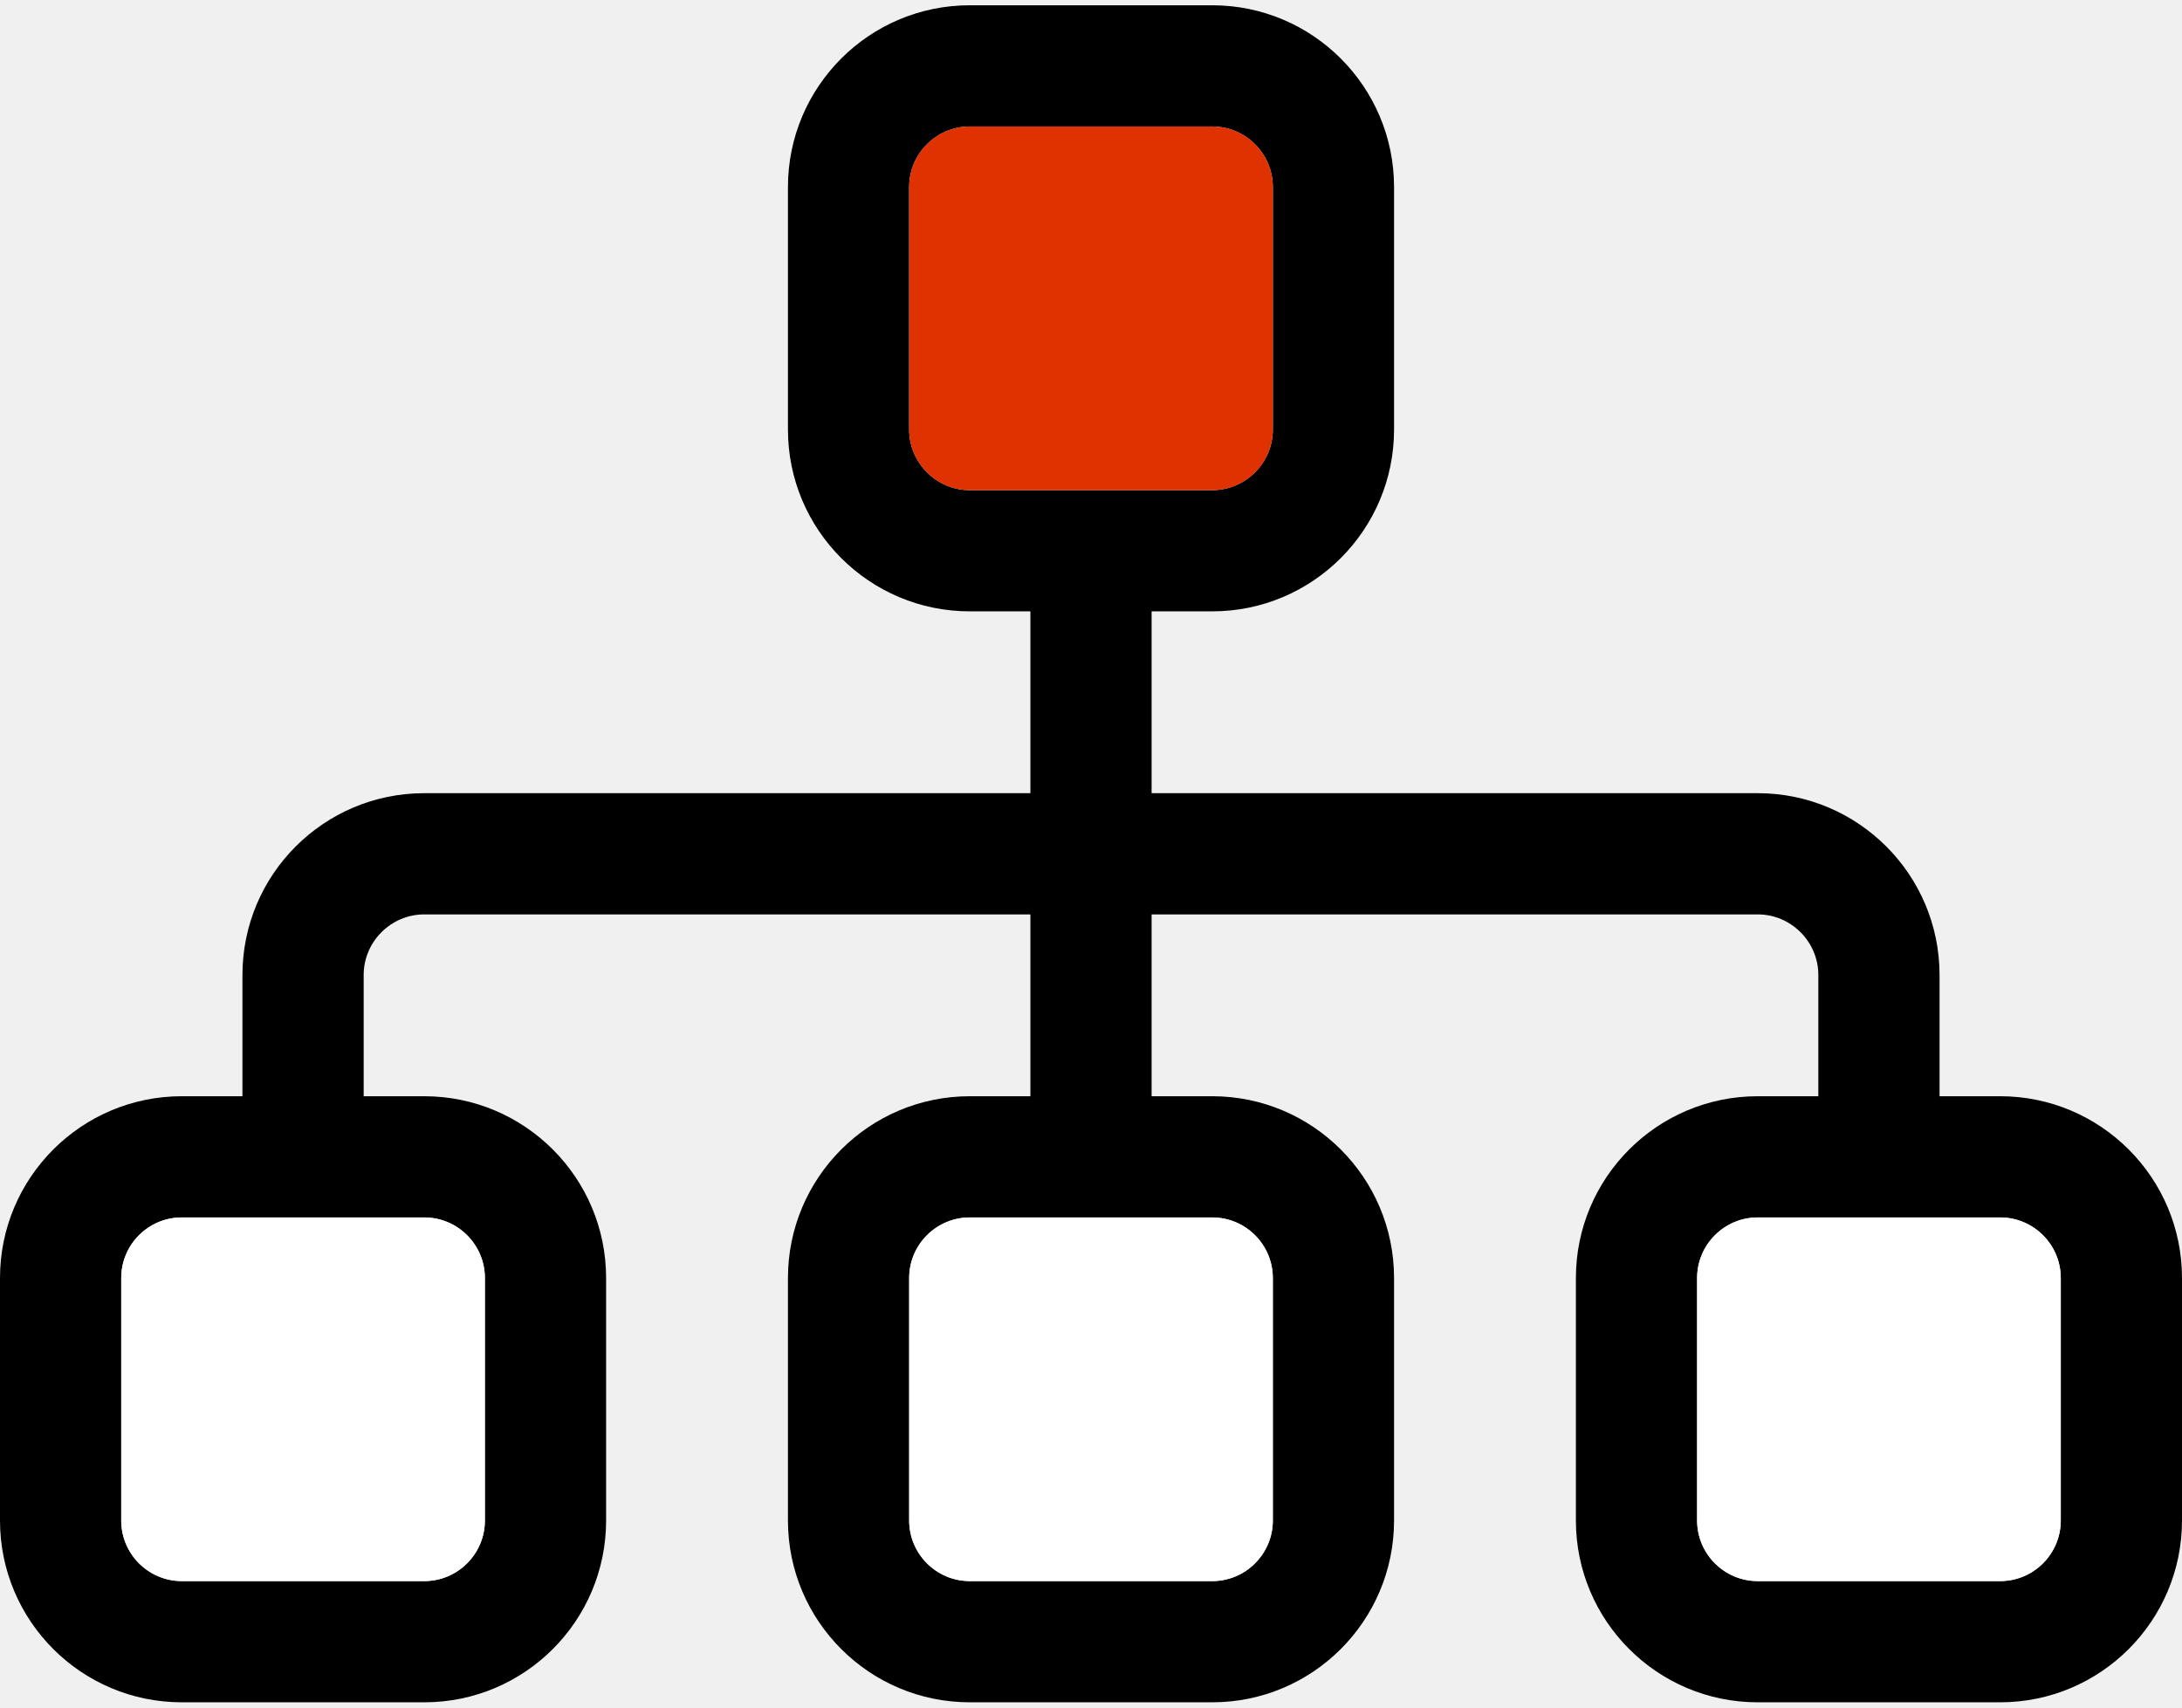
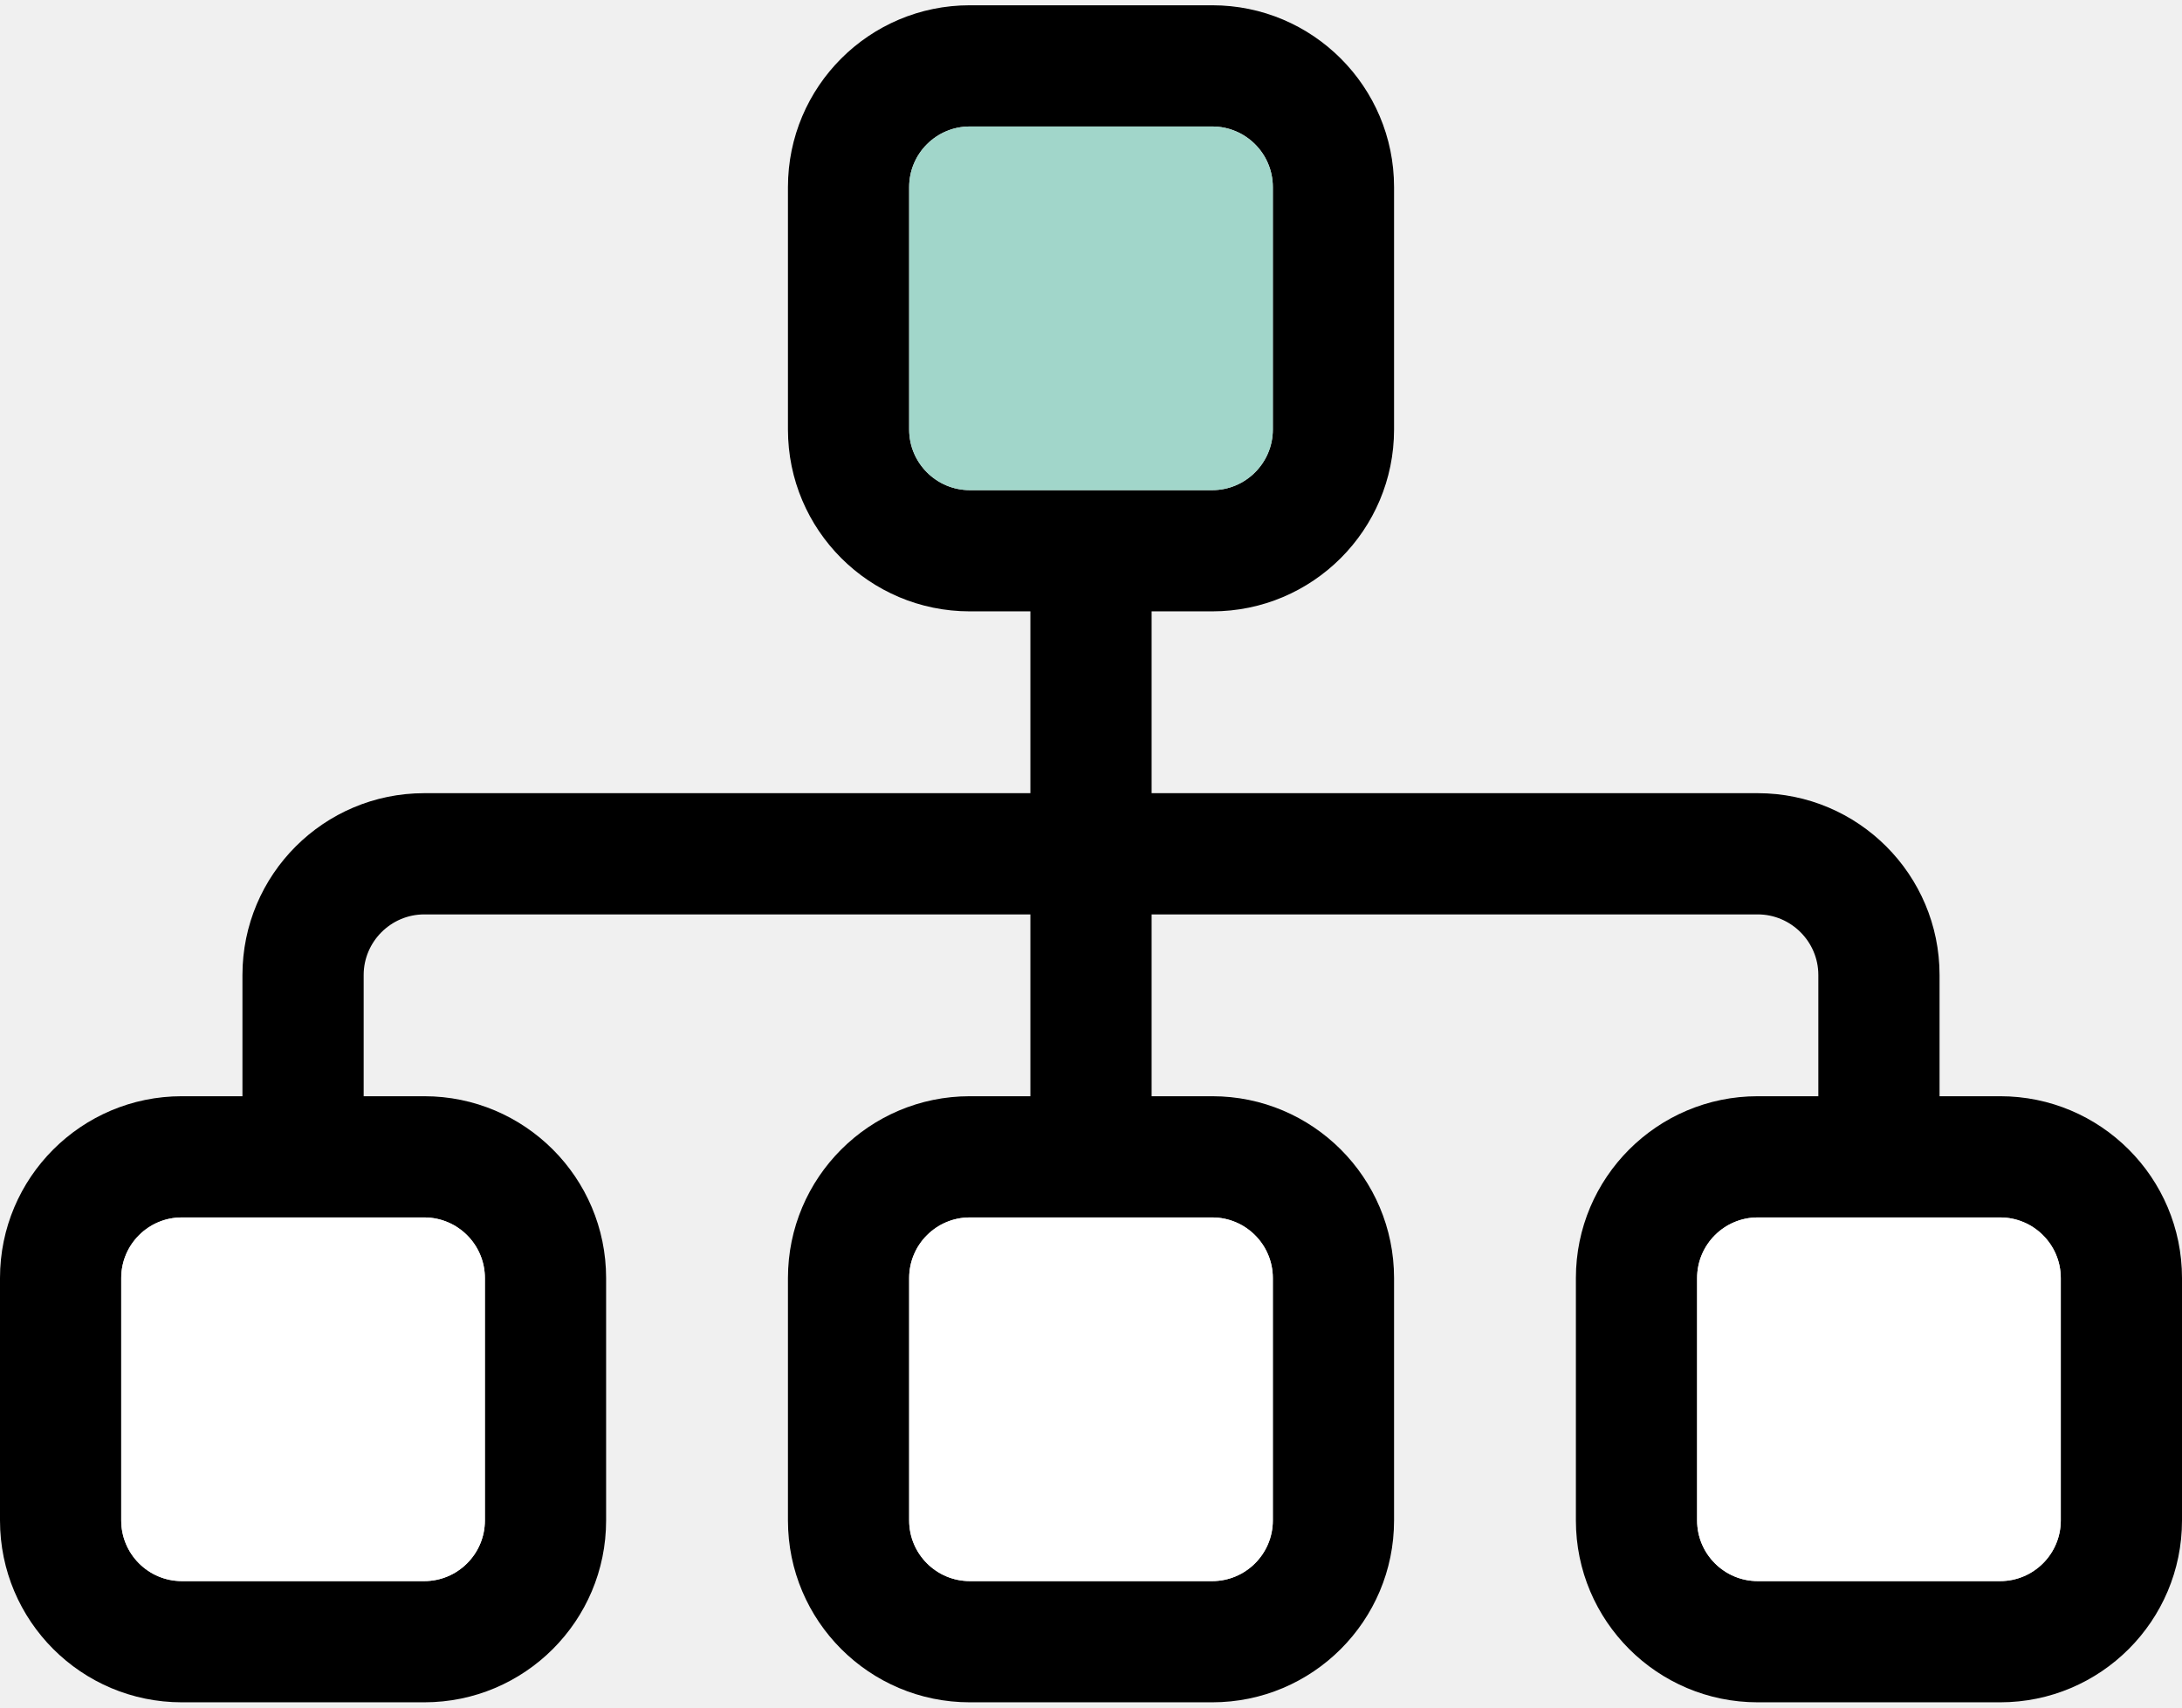
<svg xmlns="http://www.w3.org/2000/svg" width="46px" height="36px" viewBox="0 0 576 448" version="1.1">
  <g id="two-level-parent" stroke="none" stroke-width="1" fill="none" fill-rule="evenodd">
    <g id="sitemap-light" fill-rule="nonzero">
      <path d="M208,112 L208,48 C208,21.49 229.5,0 256,0 L320,0 C346.5,0 368,21.49 368,48 L368,112 C368,138.5 346.5,160 320,160 L304,160 L304,208 L464,208 C490.5,208 512,229.5 512,256 L512,288 L528,288 C554.5,288 576,309.5 576,336 L576,400 C576,426.5 554.5,448 528,448 L464,448 C437.5,448 416,426.5 416,400 L416,336 C416,309.5 437.5,288 464,288 L480,288 L480,256 C480,247.2 472.8,240 464,240 L304,240 L304,288 L320,288 C346.5,288 368,309.5 368,336 L368,400 C368,426.5 346.5,448 320,448 L256,448 C229.5,448 208,426.5 208,400 L208,336 C208,309.5 229.5,288 256,288 L272,288 L272,240 L112,240 C103.2,240 96,247.2 96,256 L96,288 L112,288 C138.5,288 160,309.5 160,336 L160,400 C160,426.5 138.5,448 112,448 L48,448 C21.49,448 0,426.5 0,400 L0,336 C0,309.5 21.49,288 48,288 L64,288 L64,256 C64,229.5 85.49,208 112,208 L272,208 L272,160 L256,160 C229.5,160 208,138.5 208,112 Z M320,32 L256,32 C247.2,32 240,39.16 240,48 L240,112 C240,120.8 247.2,128 256,128 L320,128 C328.8,128 336,120.8 336,112 L336,48 C336,39.16 328.8,32 320,32 Z M32,336 L32,400 C32,408.8 39.16,416 48,416 L112,416 C120.8,416 128,408.8 128,400 L128,336 C128,327.2 120.8,320 112,320 L48,320 C39.16,320 32,327.2 32,336 Z M240,336 L240,400 C240,408.8 247.2,416 256,416 L320,416 C328.8,416 336,408.8 336,400 L336,336 C336,327.2 328.8,320 320,320 L256,320 C247.2,320 240,327.2 240,336 Z M448,336 L448,400 C448,408.8 455.2,416 464,416 L528,416 C536.8,416 544,408.8 544,400 L544,336 C544,327.2 536.8,320 528,320 L464,320 C455.2,320 448,327.2 448,336 Z" id="Shape" fill="#000000" />
-       <rect id="Rectangle" fill="#E03100" x="240" y="32" width="96" height="96" rx="16" />
+       <rect id="Rectangle" fill="#a1d6ca" x="240" y="32" width="96" height="96" rx="16" />
      <rect id="Rectangle" fill="#FFFFFF" x="32" y="320" width="96" height="96" rx="16" />
      <rect id="Rectangle" fill="#FFFFFF" x="240" y="320" width="96" height="96" rx="16" />
      <rect id="Rectangle" fill="#FFFFFF" x="448" y="320" width="96" height="96" rx="16" />
    </g>
  </g>
</svg>
